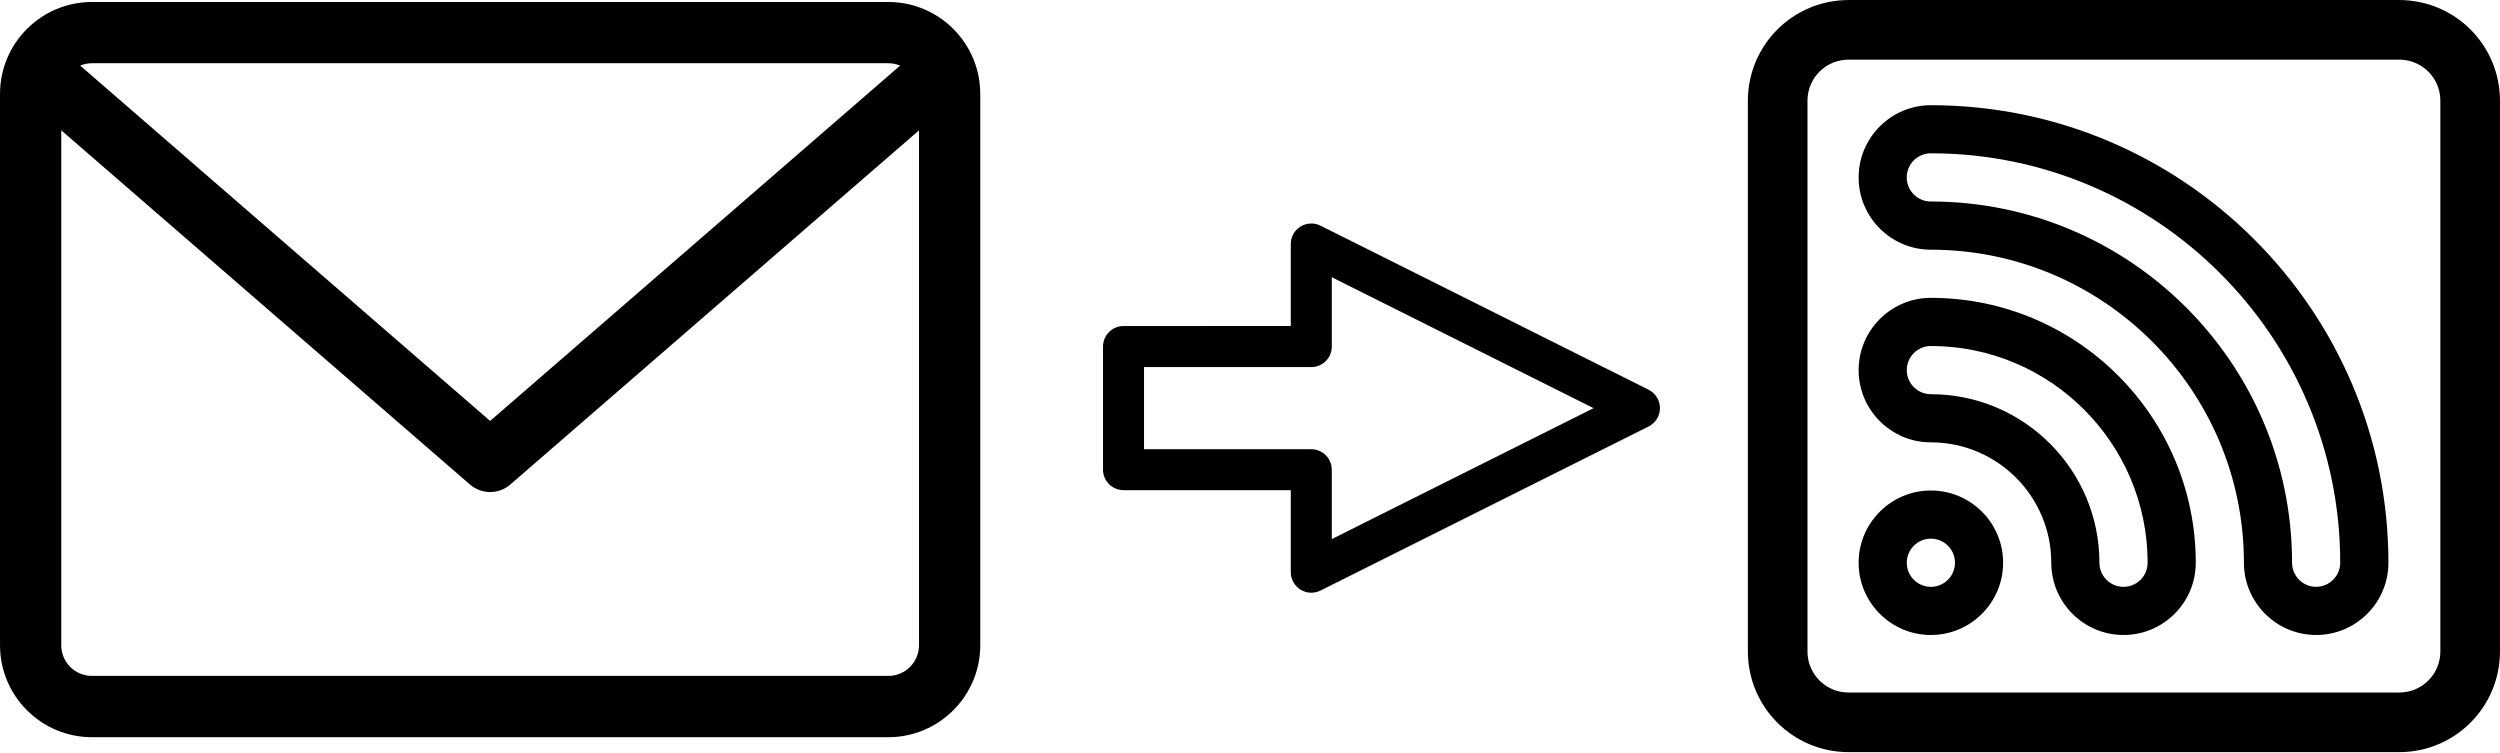
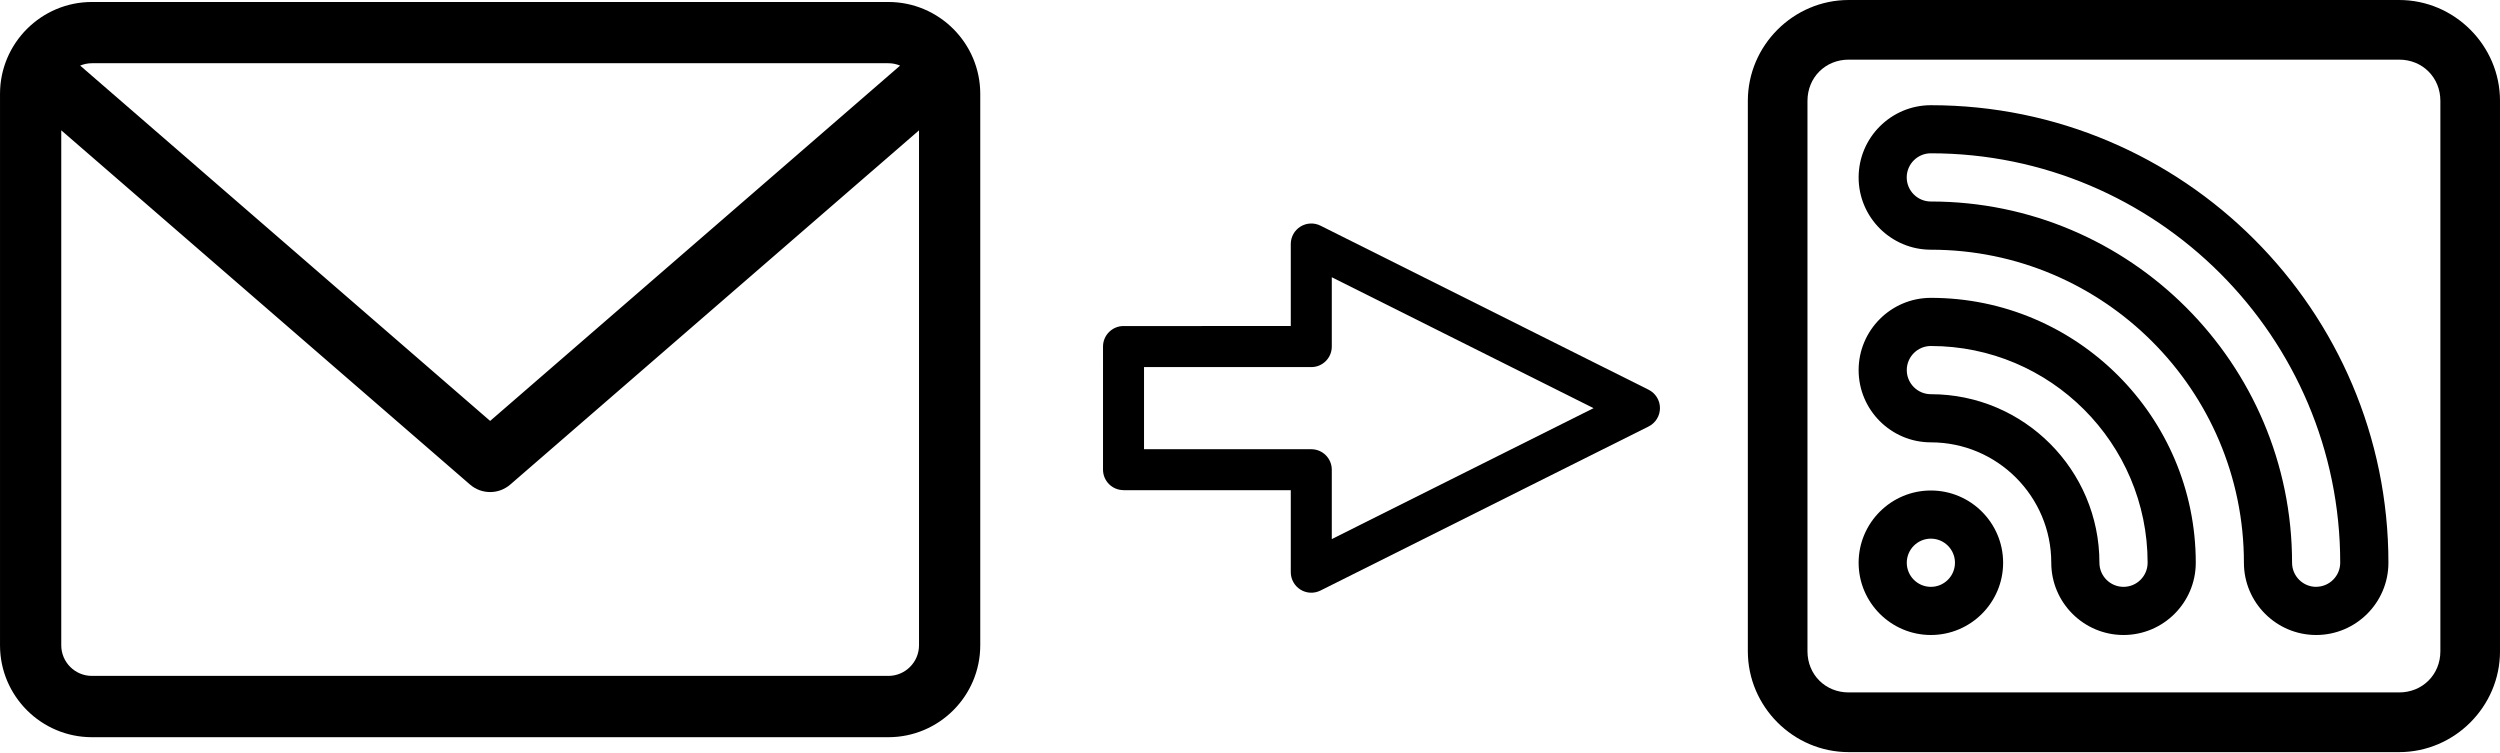
<svg xmlns="http://www.w3.org/2000/svg" width="46.575mm" height="14.012mm" viewBox="0 0 46.575 14.012" version="1.1" id="svg8">
  <defs id="defs2" />
  <g id="layer1" transform="translate(-134.1628,-107.121)">
    <path id="path1162" d="m 150.713,107.158 h -14.838 c -0.944,0 -1.712,0.768 -1.712,1.712 v 10.273 c 0,0.944 0.768,1.712 1.712,1.712 h 14.838 c 0.944,0 1.712,-0.768 1.712,-1.712 v -10.273 c 0,-0.944 -0.768,-1.712 -1.712,-1.712 z m 0,1.141 c 0.078,0 0.151,0.016 0.219,0.044 l -7.638,6.62 -7.638,-6.62 c 0.068,-0.028 0.141,-0.044 0.219,-0.044 z m 0,11.414 h -14.838 c -0.315,0 -0.571,-0.256 -0.571,-0.571 v -9.593 l 7.616,6.6 c 0.108,0.093 0.241,0.139 0.374,0.139 0.133,0 0.266,-0.046 0.374,-0.139 l 7.616,-6.6 v 9.593 c -5e-5,0.315 -0.256,0.571 -0.571,0.571 z" style="stroke-width:0.283" />
    <path d="m 170.135,116.259 c -0.742,0 -1.346,0.604 -1.346,1.346 0,0.742 0.604,1.346 1.346,1.346 0.742,0 1.346,-0.604 1.346,-1.346 0,-0.742 -0.604,-1.346 -1.346,-1.346 z m 0,1.795 c -0.247,0 -0.449,-0.201 -0.449,-0.449 0,-0.247 0.201,-0.449 0.449,-0.449 0.247,0 0.449,0.201 0.449,0.449 -3e-5,0.247 -0.201,0.449 -0.449,0.449 z" id="path1266" style="stroke-width:0.265" />
    <path d="m 170.135,109.081 c -0.742,0 -1.346,0.604 -1.346,1.346 0,0.742 0.604,1.346 1.346,1.346 3.216,0 5.832,2.616 5.832,5.832 0,0.742 0.604,1.346 1.346,1.346 0.742,0 1.346,-0.604 1.346,-1.346 0,-4.7 -3.824,-8.524 -8.524,-8.524 z m 7.178,8.973 c -0.247,0 -0.449,-0.201 -0.449,-0.449 0,-3.711 -3.019,-6.73 -6.73,-6.73 -0.247,0 -0.449,-0.201 -0.449,-0.449 0,-0.247 0.201,-0.449 0.449,-0.449 4.205,0 7.627,3.421 7.627,7.627 3e-5,0.247 -0.201,0.449 -0.449,0.449 z" id="path1272" style="stroke-width:0.265" />
    <path d="m 170.135,112.67 c -0.742,0 -1.346,0.604 -1.346,1.346 0,0.742 0.604,1.346 1.346,1.346 1.237,0 2.243,1.006 2.243,2.243 0,0.742 0.604,1.346 1.346,1.346 0.742,0 1.346,-0.604 1.346,-1.346 0,-2.721 -2.214,-4.935 -4.935,-4.935 z m 3.589,5.384 c -0.247,0 -0.449,-0.201 -0.449,-0.449 0,-1.732 -1.409,-3.14 -3.14,-3.14 -0.247,0 -0.449,-0.201 -0.449,-0.449 0,-0.247 0.201,-0.449 0.449,-0.449 2.226,0 4.038,1.811 4.038,4.038 3e-5,0.247 -0.201,0.449 -0.449,0.449 z" id="path1278" style="stroke-width:0.265" />
    <path d="m 155.094,116.253 h 3.116 l -3e-5,1.528 c 0,0.132 0.069,0.255 0.181,0.325 0.113,0.07 0.253,0.076 0.372,0.017 l 6.114,-3.057 c 0.129,-0.065 0.211,-0.197 0.211,-0.342 -1e-5,-0.145 -0.082,-0.277 -0.211,-0.342 l -6.114,-3.057 c -0.118,-0.059 -0.259,-0.053 -0.372,0.017 -0.113,0.07 -0.181,0.193 -0.181,0.325 l -2e-5,1.528 -3.116,2e-5 c -0.105,0 -0.201,0.043 -0.27,0.112 -0.069,0.069 -0.112,0.165 -0.112,0.27 l -1e-5,2.293 c 0,0.211 0.171,0.382 0.382,0.382 z m 0.382,-2.293 3.116,-1e-5 c 0.211,1e-5 0.382,-0.171 0.382,-0.382 v -1.292 l 4.877,2.439 -4.877,2.439 v -1.292 c 2e-5,-0.211 -0.171,-0.382 -0.382,-0.382 h -3.116 z" id="path1447" style="stroke-width:0.265" />
-     <path id="rect35" style="fill:none;stroke:#000000;stroke-width:1.111;stroke-miterlimit:4;stroke-dasharray:none;stop-color:#000000" d="m 168.604,107.677 h 10.255 c 0.733,0 1.323,0.59 1.323,1.323 v 10.255 c 0,0.733 -0.59,1.323 -1.323,1.323 H 168.604 c -0.733,0 -1.323,-0.59 -1.323,-1.323 v -10.255 c 0,-0.733 0.59,-1.323 1.323,-1.323 z" />
+     <path style="color:#000000;font-style:normal;font-variant:normal;font-weight:normal;font-stretch:normal;font-size:medium;line-height:normal;font-family:sans-serif;font-variant-ligatures:normal;font-variant-position:normal;font-variant-caps:normal;font-variant-numeric:normal;font-variant-alternates:normal;font-variant-east-asian:normal;font-feature-settings:normal;font-variation-settings:normal;text-indent:0;text-align:start;text-decoration:none;text-decoration-line:none;text-decoration-style:solid;text-decoration-color:#000000;letter-spacing:normal;word-spacing:normal;text-transform:none;writing-mode:lr-tb;direction:ltr;text-orientation:mixed;dominant-baseline:auto;baseline-shift:baseline;text-anchor:start;white-space:normal;shape-padding:0;shape-margin:0;inline-size:0;clip-rule:nonzero;display:inline;overflow:visible;visibility:visible;isolation:auto;mix-blend-mode:normal;color-interpolation:sRGB;color-interpolation-filters:linearRGB;solid-color:#000000;solid-opacity:1;vector-effect:none;fill:#000000;fill-opacity:1;fill-rule:nonzero;stroke:none;stroke-linecap:butt;stroke-linejoin:miter;stroke-miterlimit:4;stroke-dasharray:none;stroke-dashoffset:0;stroke-opacity:1;color-rendering:auto;image-rendering:auto;shape-rendering:auto;text-rendering:auto;enable-background:accumulate;stop-color:#000000;stop-opacity:1;opacity:1" d="M 168.604 107.121 C 167.572 107.121 166.725 107.969 166.725 109 L 166.725 119.254 C 166.725 120.285 167.572 121.133 168.604 121.133 L 178.859 121.133 C 179.89 121.133 180.738 120.285 180.738 119.254 L 180.738 109 C 180.738 107.969 179.89 107.121 178.859 107.121 L 168.604 107.121 z M 168.604 108.232 L 178.859 108.232 C 179.294 108.232 179.627 108.565 179.627 109 L 179.627 119.254 C 179.627 119.689 179.294 120.021 178.859 120.021 L 168.604 120.021 C 168.169 120.021 167.836 119.689 167.836 119.254 L 167.836 109 C 167.836 108.565 168.169 108.232 168.604 108.232 z " id="rect35" />
  </g>
</svg>
